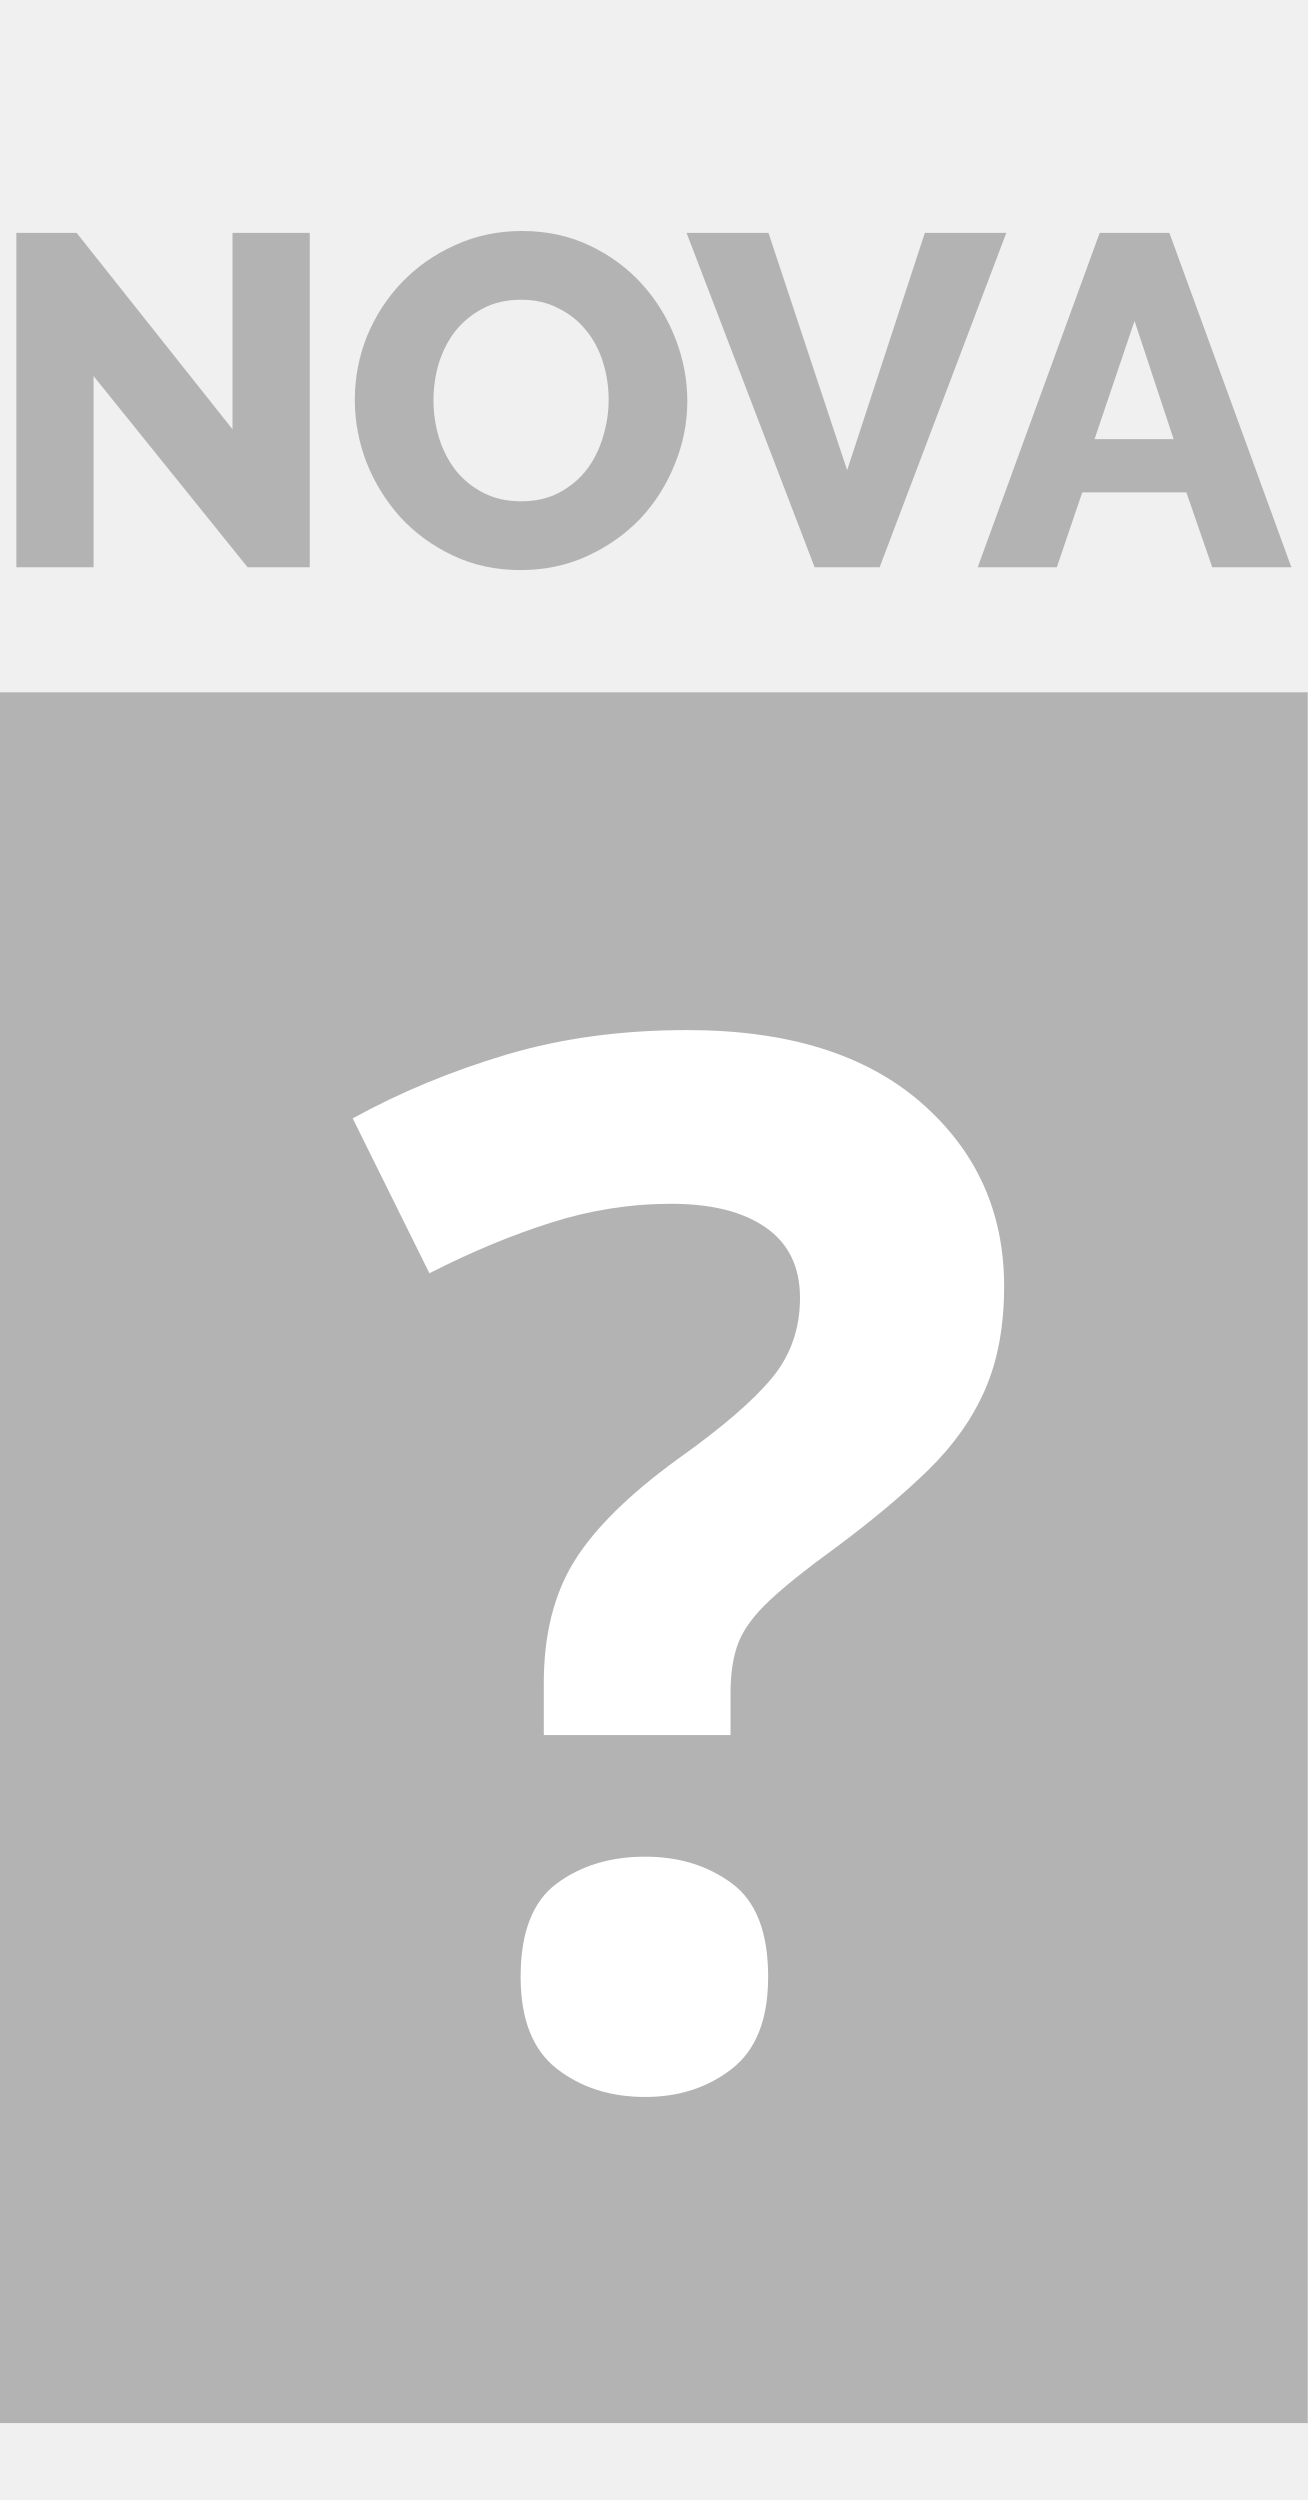
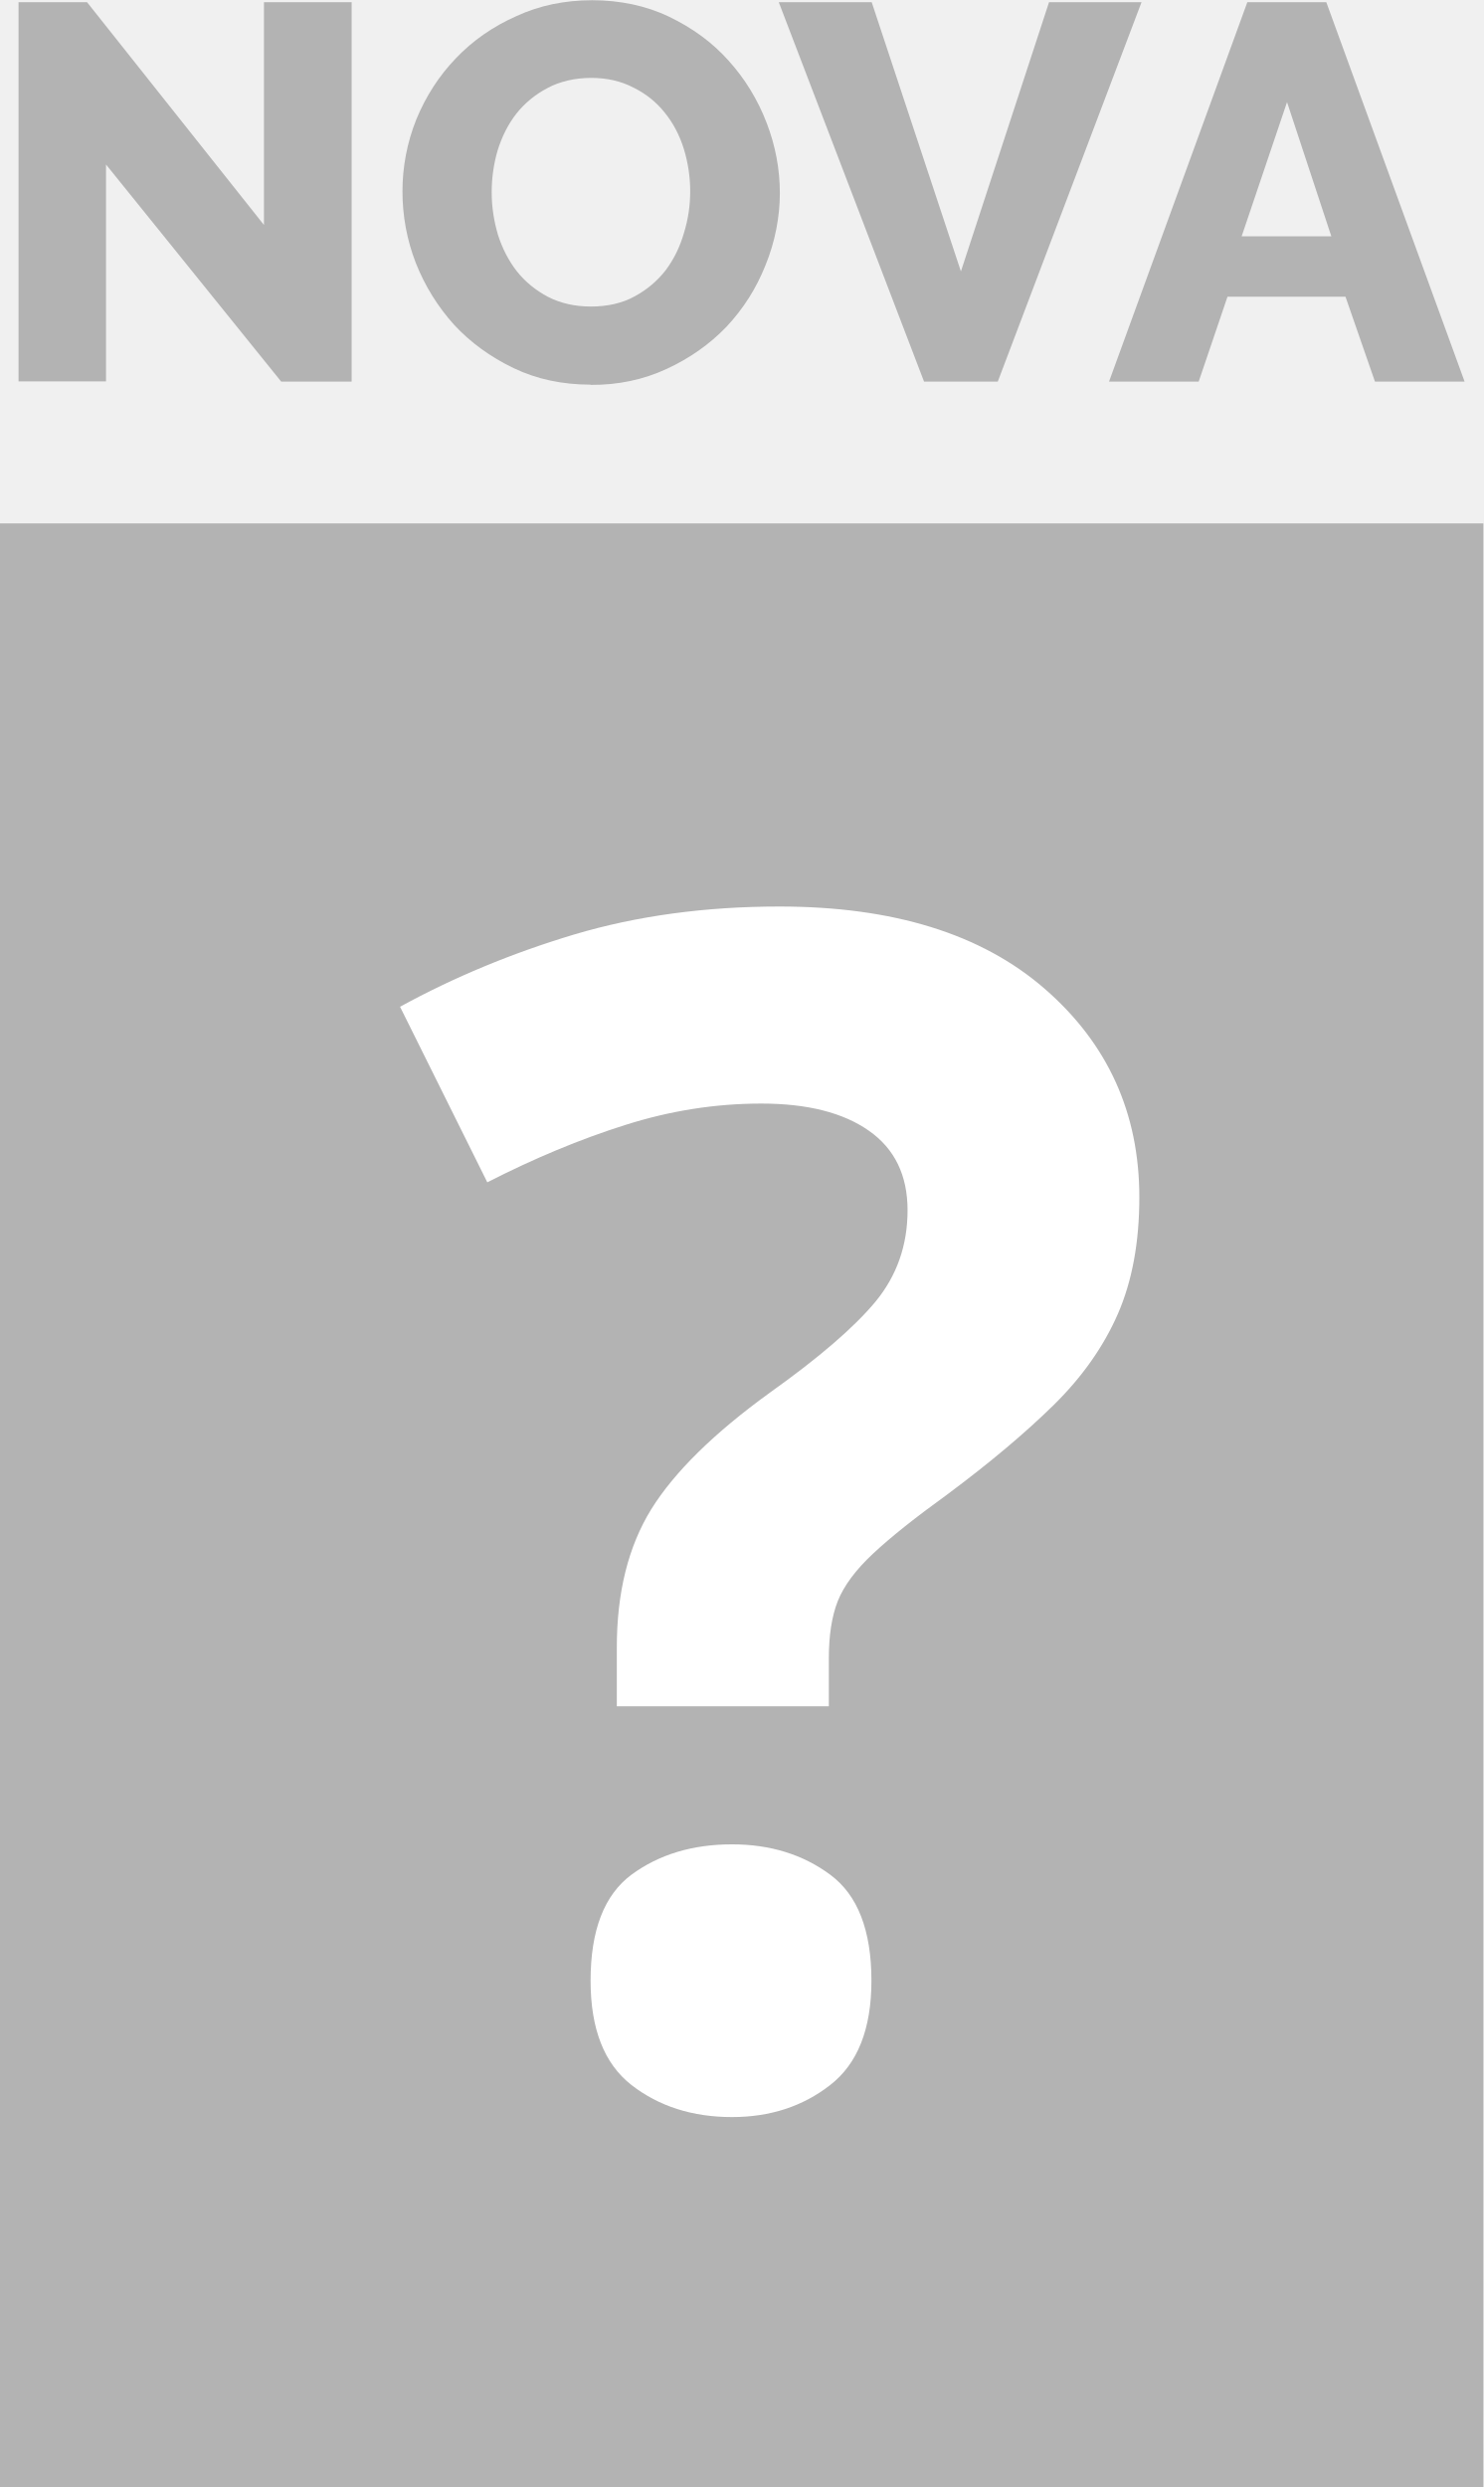
- <svg xmlns="http://www.w3.org/2000/svg" width="68" height="130">
-   <path d="M0 36h68v90H0z" fill="#b3b3b3" />
-   <g aria-label="NOVA" style="line-height:0%;-inkscape-font-specification:'Raleway Ultra-Bold'" font-weight="800" font-size="267.972" font-family="Raleway" letter-spacing="0" word-spacing="0" fill="#b3b3b3" stroke-width="22.331">
-     <path d="M4.865 19.555v9.942H.85V12.11h3.135l8.105 10.212V12.11h4.017v17.387h-3.233zM27.071 29.644q-1.935 0-3.526-.76-1.592-.758-2.719-1.983-1.126-1.249-1.763-2.84-.612-1.592-.612-3.282 0-1.714.637-3.306.66-1.592 1.812-2.792 1.175-1.224 2.767-1.934 1.592-.735 3.477-.735 1.935 0 3.527.76 1.592.758 2.718 2.007 1.127 1.25 1.739 2.841.612 1.592.612 3.233 0 1.714-.661 3.306-.637 1.591-1.788 2.816-1.15 1.2-2.743 1.934-1.591.735-3.477.735zm-4.53-8.816q0 1.004.293 1.96.294.93.857 1.664.588.735 1.445 1.176.857.44 1.96.44 1.15 0 2.008-.465.857-.465 1.42-1.2.563-.759.833-1.69.293-.954.293-1.934 0-1.004-.293-1.935-.294-.955-.882-1.665-.588-.735-1.445-1.15-.833-.442-1.935-.442-1.15 0-2.008.466-.832.44-1.42 1.175-.563.735-.857 1.69-.27.93-.27 1.91zM39.961 12.11l4.09 12.342 4.04-12.342h4.237l-6.587 17.387h-3.38l-6.66-17.387zM57.184 12.11h3.624l6.343 17.387h-4.114l-1.347-3.894h-5.412l-1.323 3.894h-4.114zm3.845 10.726l-2.033-6.147-2.081 6.147z" style="-inkscape-font-specification:'Raleway Ultra-Bold'" />
+ <svg xmlns="http://www.w3.org/2000/svg" id="Calque_1" viewBox="0 0 68 113.99">
+   <path d="m0,23.99h68v90H0V23.99Z" fill="#b3b3b3" />
+   <path d="m4.86,7.54v9.94H.85V.1h3.14l8.11,10.21V.1h4.02v17.39h-3.23L4.86,7.54Zm22.21,10.09c-1.29,0-2.47-.25-3.53-.76-1.06-.51-1.97-1.17-2.72-1.98-.75-.83-1.34-1.78-1.76-2.84-.41-1.06-.61-2.16-.61-3.28s.21-2.24.64-3.31c.44-1.06,1.04-1.99,1.81-2.79.78-.82,1.71-1.46,2.77-1.93,1.06-.49,2.22-.73,3.48-.73s2.47.25,3.53.76c1.06.51,1.97,1.17,2.72,2.01.75.83,1.33,1.78,1.74,2.84.41,1.06.61,2.14.61,3.23s-.22,2.24-.66,3.31c-.42,1.06-1.02,2-1.79,2.82-.77.8-1.68,1.44-2.74,1.93-1.06.49-2.22.74-3.48.73Zm-4.53-8.82c0,.67.1,1.32.29,1.96.2.62.48,1.17.86,1.66.39.49.87.88,1.44,1.18.57.29,1.22.44,1.96.44s1.44-.15,2.01-.47c.57-.31,1.04-.71,1.42-1.2.38-.51.65-1.07.83-1.69.2-.64.29-1.28.29-1.93s-.1-1.31-.29-1.93c-.2-.64-.49-1.19-.88-1.67-.39-.49-.87-.87-1.44-1.15-.56-.29-1.2-.44-1.93-.44s-1.44.16-2.01.47c-.55.29-1.03.68-1.42,1.17-.38.49-.66,1.05-.86,1.69-.18.62-.27,1.26-.27,1.91h0ZM39.96.1l4.09,12.34L48.09.1h4.24l-6.59,17.39h-3.38L35.7.1h4.26ZM57.18.1h3.62l6.34,17.39h-4.11l-1.35-3.89h-5.41l-1.32,3.89h-4.11L57.18.1Zm3.85,10.73l-2.03-6.15-2.08,6.15h4.11Z" fill="#b3b3b3" />
+   <g isolation="isolate">
+     <text transform="translate(18.12 96.05)" fill="#fff" font-family="Raleway-Bold, Raleway" font-size="75.28" font-weight="700" isolation="isolate">
+       <tspan x="0" y="0">?</tspan>
+     </text>
  </g>
-   <text style="line-height:1.25;-inkscape-font-specification:'Open Sans'" x="198.216" y="997.373" font-size="823.675" font-family="Open Sans" fill="#fff" stroke-width="20.592" transform="matrix(.09139 0 0 .09139 0 16.914)">
-     <tspan x="198.216" y="997.373" style="-inkscape-font-specification:Raleway" font-weight="700" font-family="Raleway">?</tspan>
-   </text>
</svg>
